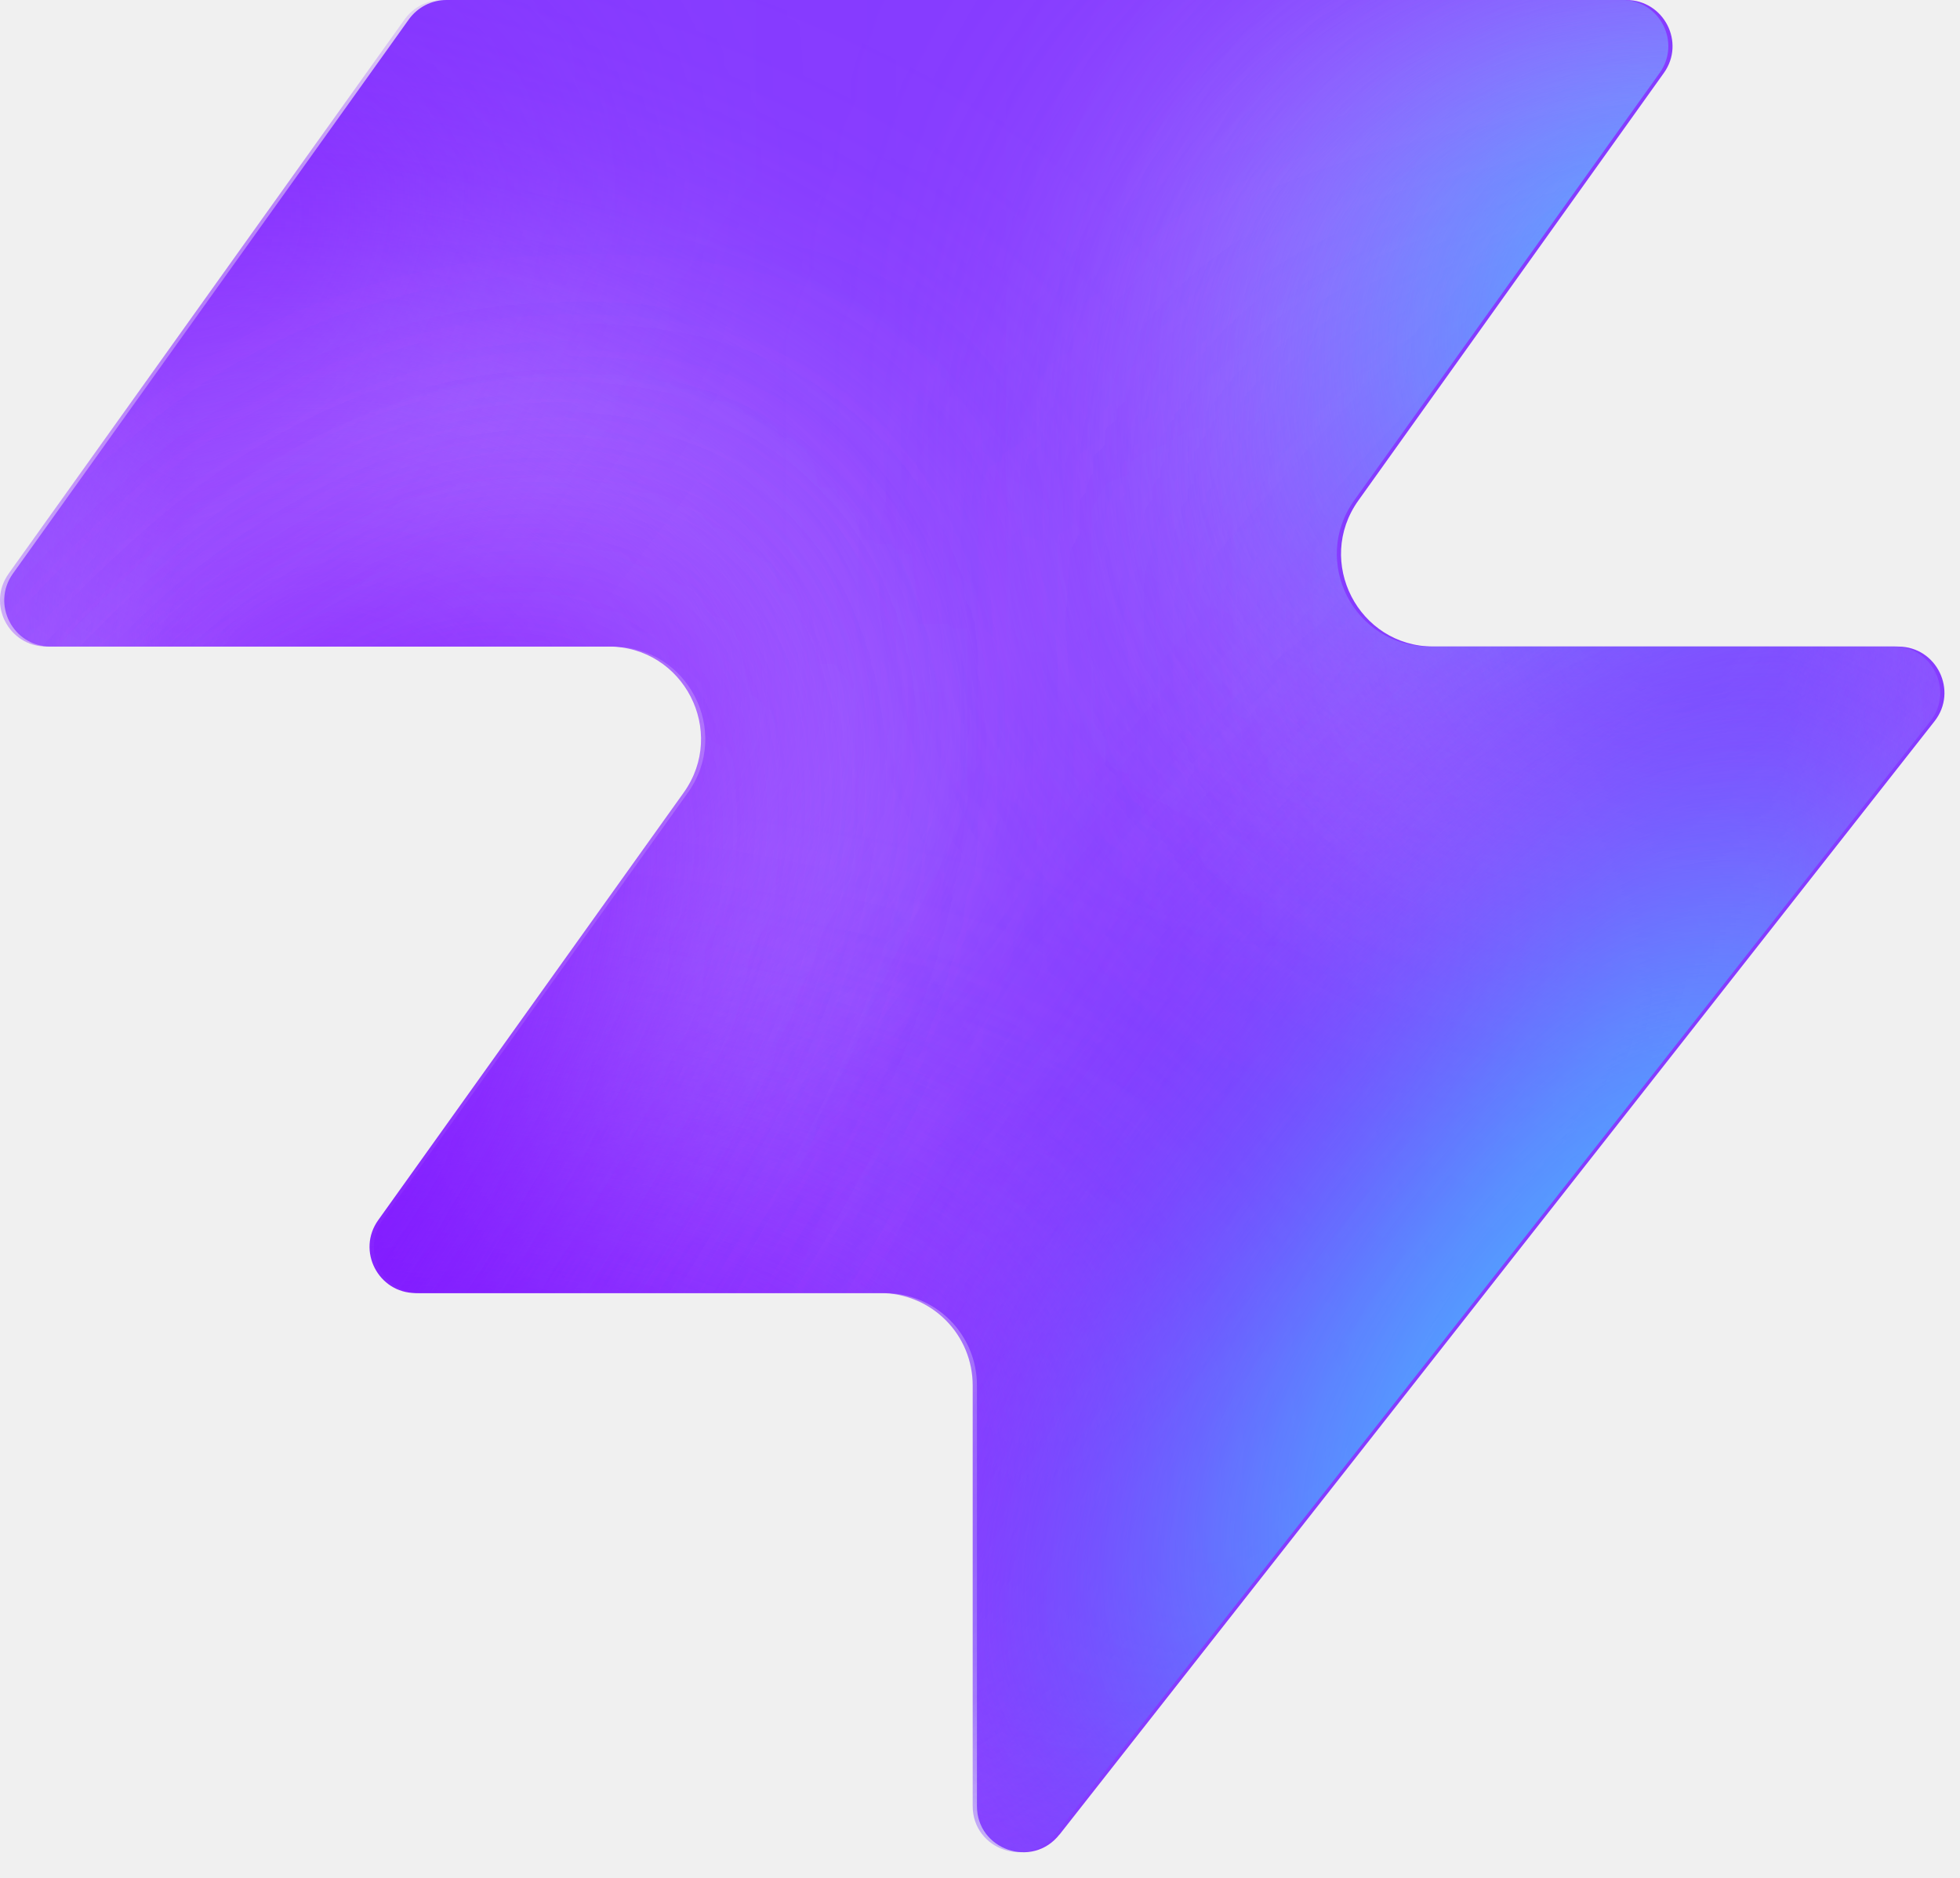
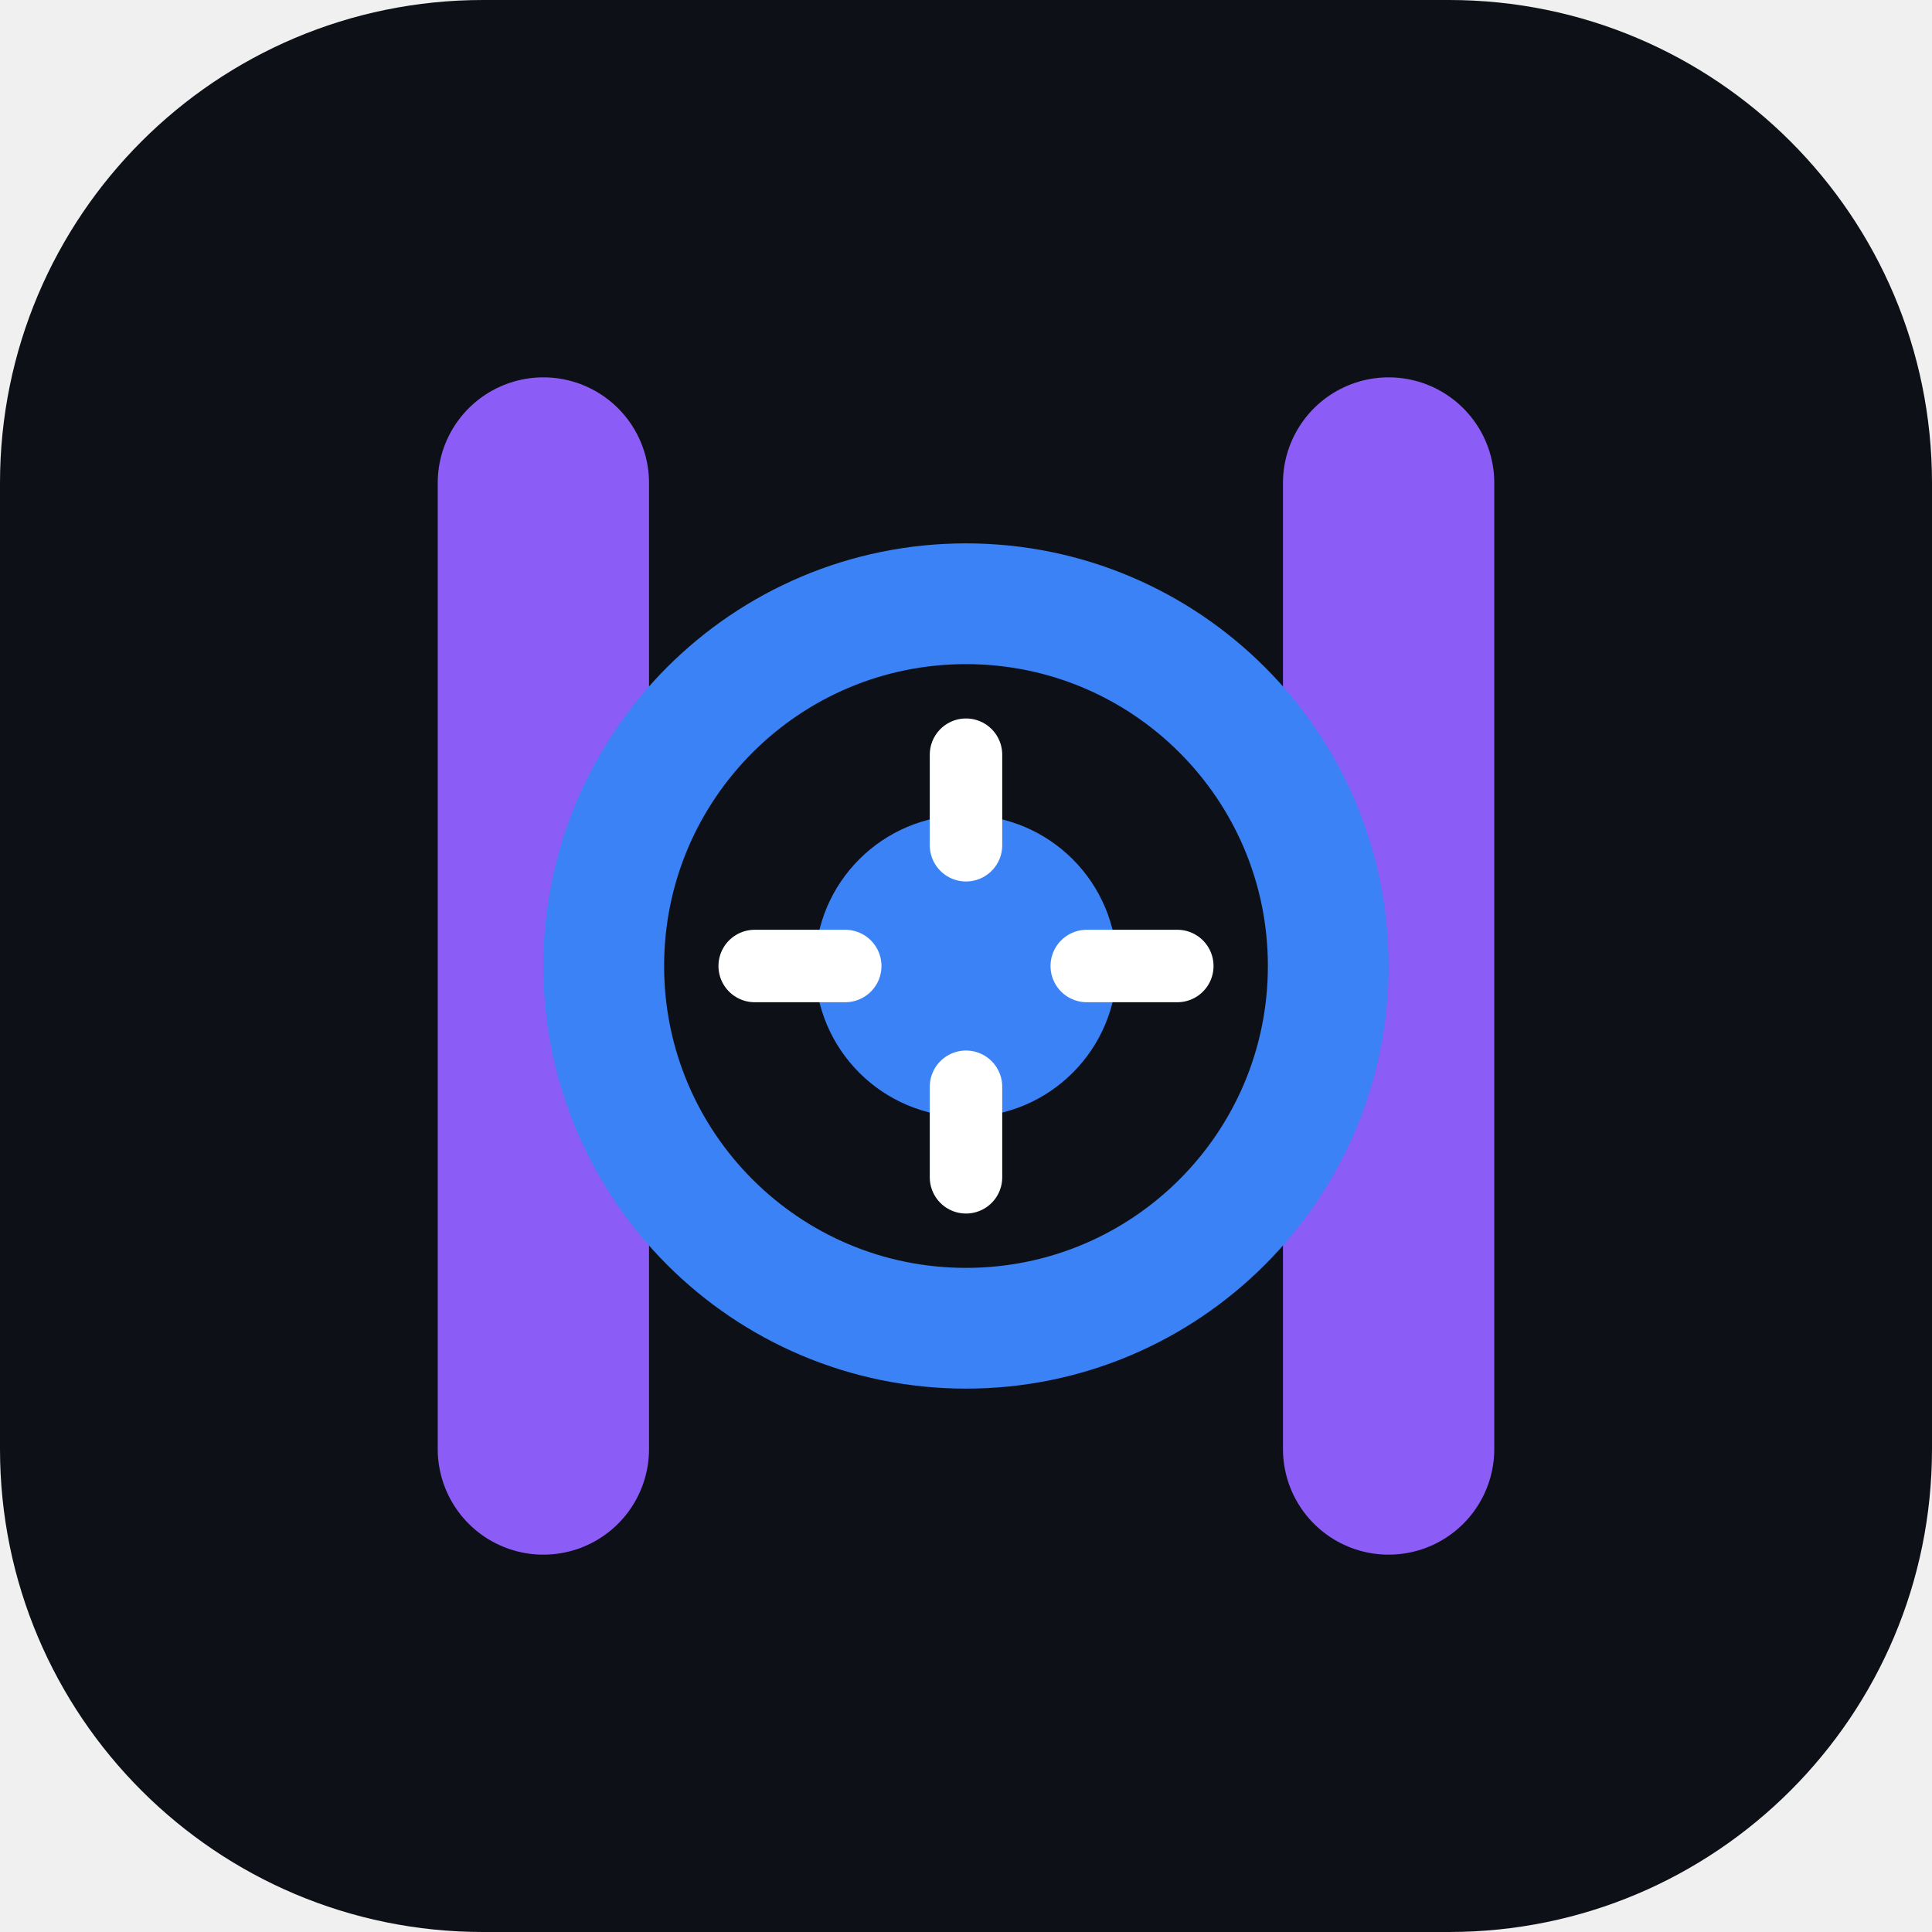
- <svg xmlns="http://www.w3.org/2000/svg" width="48" height="46" fill="none" viewBox="0 0 48 46">
-   <path fill="#863bff" d="M25.946 44.938c-.664.845-2.021.375-2.021-.698V33.937a2.26 2.26 0 0 0-2.262-2.262H10.287c-.92 0-1.456-1.04-.92-1.788l7.48-10.471c1.07-1.497 0-3.578-1.842-3.578H1.237c-.92 0-1.456-1.04-.92-1.788L10.013.474c.214-.297.556-.474.92-.474h28.894c.92 0 1.456 1.04.92 1.788l-7.48 10.471c-1.07 1.498 0 3.579 1.842 3.579h11.377c.943 0 1.473 1.088.89 1.83L25.947 44.94z" style="fill:#863bff;fill:color(display-p3 .525 .23 1);fill-opacity:1" />
-   <mask id="a" width="48" height="46" x="0" y="0" maskUnits="userSpaceOnUse" style="mask-type:alpha">
-     <path fill="#000" d="M25.842 44.938c-.664.844-2.021.375-2.021-.698V33.937a2.26 2.26 0 0 0-2.262-2.262H10.183c-.92 0-1.456-1.04-.92-1.788l7.48-10.471c1.07-1.498 0-3.579-1.842-3.579H1.133c-.92 0-1.456-1.04-.92-1.787L9.91.473c.214-.297.556-.474.92-.474h28.894c.92 0 1.456 1.04.92 1.788l-7.48 10.471c-1.07 1.498 0 3.578 1.842 3.578h11.377c.943 0 1.473 1.088.89 1.832L25.843 44.94z" style="fill:#000;fill-opacity:1" />
-   </mask>
-   <g mask="url(#a)">
-     <g filter="url(#b)">
-       <ellipse cx="5.508" cy="14.704" fill="#ede6ff" rx="5.508" ry="14.704" style="fill:#ede6ff;fill:color(display-p3 .927 .903 1);fill-opacity:1" transform="matrix(.00324 1 1 -.00324 -4.47 31.516)" />
-     </g>
-     <g filter="url(#c)">
-       <ellipse cx="10.399" cy="29.851" fill="#ede6ff" rx="10.399" ry="29.851" style="fill:#ede6ff;fill:color(display-p3 .927 .903 1);fill-opacity:1" transform="matrix(.00324 1 1 -.00324 -39.328 7.883)" />
-     </g>
-     <g filter="url(#d)">
-       <ellipse cx="5.508" cy="30.487" fill="#7e14ff" rx="5.508" ry="30.487" style="fill:#7e14ff;fill:color(display-p3 .492 .077 1);fill-opacity:1" transform="rotate(89.814 -25.913 -14.639)scale(1 -1)" />
-     </g>
-     <g filter="url(#e)">
-       <ellipse cx="5.508" cy="30.599" fill="#7e14ff" rx="5.508" ry="30.599" style="fill:#7e14ff;fill:color(display-p3 .492 .077 1);fill-opacity:1" transform="rotate(89.814 -32.644 -3.334)scale(1 -1)" />
-     </g>
-     <g filter="url(#f)">
-       <ellipse cx="5.508" cy="30.599" fill="#7e14ff" rx="5.508" ry="30.599" style="fill:#7e14ff;fill:color(display-p3 .492 .077 1);fill-opacity:1" transform="matrix(.00324 1 1 -.00324 -34.34 30.47)" />
-     </g>
-     <g filter="url(#g)">
-       <ellipse cx="14.072" cy="22.078" fill="#ede6ff" rx="14.072" ry="22.078" style="fill:#ede6ff;fill:color(display-p3 .927 .903 1);fill-opacity:1" transform="rotate(93.35 24.506 48.493)scale(-1 1)" />
-     </g>
-     <g filter="url(#h)">
-       <ellipse cx="3.47" cy="21.501" fill="#7e14ff" rx="3.47" ry="21.501" style="fill:#7e14ff;fill:color(display-p3 .492 .077 1);fill-opacity:1" transform="rotate(89.009 28.708 47.59)scale(-1 1)" />
-     </g>
-     <g filter="url(#i)">
-       <ellipse cx="3.47" cy="21.501" fill="#7e14ff" rx="3.47" ry="21.501" style="fill:#7e14ff;fill:color(display-p3 .492 .077 1);fill-opacity:1" transform="rotate(89.009 28.708 47.59)scale(-1 1)" />
-     </g>
-     <g filter="url(#j)">
-       <ellipse cx=".387" cy="8.972" fill="#7e14ff" rx="4.407" ry="29.108" style="fill:#7e14ff;fill:color(display-p3 .492 .077 1);fill-opacity:1" transform="rotate(39.51 .387 8.972)" />
-     </g>
-     <g filter="url(#k)">
-       <ellipse cx="47.523" cy="-6.092" fill="#7e14ff" rx="4.407" ry="29.108" style="fill:#7e14ff;fill:color(display-p3 .492 .077 1);fill-opacity:1" transform="rotate(37.892 47.523 -6.092)" />
-     </g>
-     <g filter="url(#l)">
-       <ellipse cx="41.412" cy="6.333" fill="#47bfff" rx="5.971" ry="9.665" style="fill:#47bfff;fill:color(display-p3 .28 .748 1);fill-opacity:1" transform="rotate(37.892 41.412 6.333)" />
-     </g>
-     <g filter="url(#m)">
-       <ellipse cx="-1.879" cy="38.332" fill="#7e14ff" rx="4.407" ry="29.108" style="fill:#7e14ff;fill:color(display-p3 .492 .077 1);fill-opacity:1" transform="rotate(37.892 -1.88 38.332)" />
-     </g>
-     <g filter="url(#n)">
-       <ellipse cx="-1.879" cy="38.332" fill="#7e14ff" rx="4.407" ry="29.108" style="fill:#7e14ff;fill:color(display-p3 .492 .077 1);fill-opacity:1" transform="rotate(37.892 -1.88 38.332)" />
-     </g>
-     <g filter="url(#o)">
-       <ellipse cx="35.651" cy="29.907" fill="#7e14ff" rx="4.407" ry="29.108" style="fill:#7e14ff;fill:color(display-p3 .492 .077 1);fill-opacity:1" transform="rotate(37.892 35.651 29.907)" />
-     </g>
-     <g filter="url(#p)">
-       <ellipse cx="38.418" cy="32.4" fill="#47bfff" rx="5.971" ry="15.297" style="fill:#47bfff;fill:color(display-p3 .28 .748 1);fill-opacity:1" transform="rotate(37.892 38.418 32.4)" />
-     </g>
-   </g>
-   <defs>
-     <filter id="b" width="60.045" height="41.654" x="-19.77" y="16.149" color-interpolation-filters="sRGB" filterUnits="userSpaceOnUse">
-       <feFlood flood-opacity="0" result="BackgroundImageFix" />
-       <feBlend in="SourceGraphic" in2="BackgroundImageFix" result="shape" />
-       <feGaussianBlur result="effect1_foregroundBlur_2002_17158" stdDeviation="7.659" />
-     </filter>
-     <filter id="c" width="90.34" height="51.437" x="-54.613" y="-7.533" color-interpolation-filters="sRGB" filterUnits="userSpaceOnUse">
-       <feFlood flood-opacity="0" result="BackgroundImageFix" />
-       <feBlend in="SourceGraphic" in2="BackgroundImageFix" result="shape" />
-       <feGaussianBlur result="effect1_foregroundBlur_2002_17158" stdDeviation="7.659" />
-     </filter>
-     <filter id="d" width="79.355" height="29.4" x="-49.64" y="2.03" color-interpolation-filters="sRGB" filterUnits="userSpaceOnUse">
-       <feFlood flood-opacity="0" result="BackgroundImageFix" />
-       <feBlend in="SourceGraphic" in2="BackgroundImageFix" result="shape" />
-       <feGaussianBlur result="effect1_foregroundBlur_2002_17158" stdDeviation="4.596" />
-     </filter>
-     <filter id="e" width="79.579" height="29.4" x="-45.045" y="20.029" color-interpolation-filters="sRGB" filterUnits="userSpaceOnUse">
-       <feFlood flood-opacity="0" result="BackgroundImageFix" />
-       <feBlend in="SourceGraphic" in2="BackgroundImageFix" result="shape" />
-       <feGaussianBlur result="effect1_foregroundBlur_2002_17158" stdDeviation="4.596" />
-     </filter>
-     <filter id="f" width="79.579" height="29.4" x="-43.513" y="21.178" color-interpolation-filters="sRGB" filterUnits="userSpaceOnUse">
-       <feFlood flood-opacity="0" result="BackgroundImageFix" />
-       <feBlend in="SourceGraphic" in2="BackgroundImageFix" result="shape" />
-       <feGaussianBlur result="effect1_foregroundBlur_2002_17158" stdDeviation="4.596" />
-     </filter>
-     <filter id="g" width="74.749" height="58.852" x="15.756" y="-17.901" color-interpolation-filters="sRGB" filterUnits="userSpaceOnUse">
-       <feFlood flood-opacity="0" result="BackgroundImageFix" />
-       <feBlend in="SourceGraphic" in2="BackgroundImageFix" result="shape" />
-       <feGaussianBlur result="effect1_foregroundBlur_2002_17158" stdDeviation="7.659" />
-     </filter>
-     <filter id="h" width="61.377" height="25.362" x="23.548" y="2.284" color-interpolation-filters="sRGB" filterUnits="userSpaceOnUse">
-       <feFlood flood-opacity="0" result="BackgroundImageFix" />
-       <feBlend in="SourceGraphic" in2="BackgroundImageFix" result="shape" />
-       <feGaussianBlur result="effect1_foregroundBlur_2002_17158" stdDeviation="4.596" />
-     </filter>
-     <filter id="i" width="61.377" height="25.362" x="23.548" y="2.284" color-interpolation-filters="sRGB" filterUnits="userSpaceOnUse">
-       <feFlood flood-opacity="0" result="BackgroundImageFix" />
-       <feBlend in="SourceGraphic" in2="BackgroundImageFix" result="shape" />
-       <feGaussianBlur result="effect1_foregroundBlur_2002_17158" stdDeviation="4.596" />
-     </filter>
-     <filter id="j" width="56.045" height="63.649" x="-27.636" y="-22.853" color-interpolation-filters="sRGB" filterUnits="userSpaceOnUse">
-       <feFlood flood-opacity="0" result="BackgroundImageFix" />
-       <feBlend in="SourceGraphic" in2="BackgroundImageFix" result="shape" />
-       <feGaussianBlur result="effect1_foregroundBlur_2002_17158" stdDeviation="4.596" />
-     </filter>
-     <filter id="k" width="54.814" height="64.646" x="20.116" y="-38.415" color-interpolation-filters="sRGB" filterUnits="userSpaceOnUse">
-       <feFlood flood-opacity="0" result="BackgroundImageFix" />
-       <feBlend in="SourceGraphic" in2="BackgroundImageFix" result="shape" />
-       <feGaussianBlur result="effect1_foregroundBlur_2002_17158" stdDeviation="4.596" />
-     </filter>
-     <filter id="l" width="33.541" height="35.313" x="24.641" y="-11.323" color-interpolation-filters="sRGB" filterUnits="userSpaceOnUse">
-       <feFlood flood-opacity="0" result="BackgroundImageFix" />
-       <feBlend in="SourceGraphic" in2="BackgroundImageFix" result="shape" />
-       <feGaussianBlur result="effect1_foregroundBlur_2002_17158" stdDeviation="4.596" />
-     </filter>
-     <filter id="m" width="54.814" height="64.646" x="-29.286" y="6.009" color-interpolation-filters="sRGB" filterUnits="userSpaceOnUse">
-       <feFlood flood-opacity="0" result="BackgroundImageFix" />
-       <feBlend in="SourceGraphic" in2="BackgroundImageFix" result="shape" />
-       <feGaussianBlur result="effect1_foregroundBlur_2002_17158" stdDeviation="4.596" />
-     </filter>
-     <filter id="n" width="54.814" height="64.646" x="-29.286" y="6.009" color-interpolation-filters="sRGB" filterUnits="userSpaceOnUse">
-       <feFlood flood-opacity="0" result="BackgroundImageFix" />
-       <feBlend in="SourceGraphic" in2="BackgroundImageFix" result="shape" />
-       <feGaussianBlur result="effect1_foregroundBlur_2002_17158" stdDeviation="4.596" />
-     </filter>
-     <filter id="o" width="54.814" height="64.646" x="8.244" y="-2.416" color-interpolation-filters="sRGB" filterUnits="userSpaceOnUse">
-       <feFlood flood-opacity="0" result="BackgroundImageFix" />
-       <feBlend in="SourceGraphic" in2="BackgroundImageFix" result="shape" />
-       <feGaussianBlur result="effect1_foregroundBlur_2002_17158" stdDeviation="4.596" />
-     </filter>
-     <filter id="p" width="39.409" height="43.623" x="18.713" y="10.588" color-interpolation-filters="sRGB" filterUnits="userSpaceOnUse">
-       <feFlood flood-opacity="0" result="BackgroundImageFix" />
-       <feBlend in="SourceGraphic" in2="BackgroundImageFix" result="shape" />
-       <feGaussianBlur result="effect1_foregroundBlur_2002_17158" stdDeviation="4.596" />
-     </filter>
-   </defs>
+ <svg xmlns="http://www.w3.org/2000/svg" width="32" height="32" viewBox="0 0 32 32" fill="none">
+   <rect width="32" height="32" rx="8" fill="#0D1117" />
+   <path d="M9 8V24M23 8V24M9 16H23" stroke="#8B5CF6" stroke-width="3.5" stroke-linecap="round" />
+   <circle cx="16" cy="16" r="6" fill="#0D1117" stroke="#3B82F6" stroke-width="2" />
+   <circle cx="16" cy="16" r="2.5" fill="#3B82F6" />
+   <path d="M16 12.5V14M16 18V19.5M12.5 16H14M18 16H19.5" stroke="white" stroke-width="1.2" stroke-linecap="round" />
</svg>
